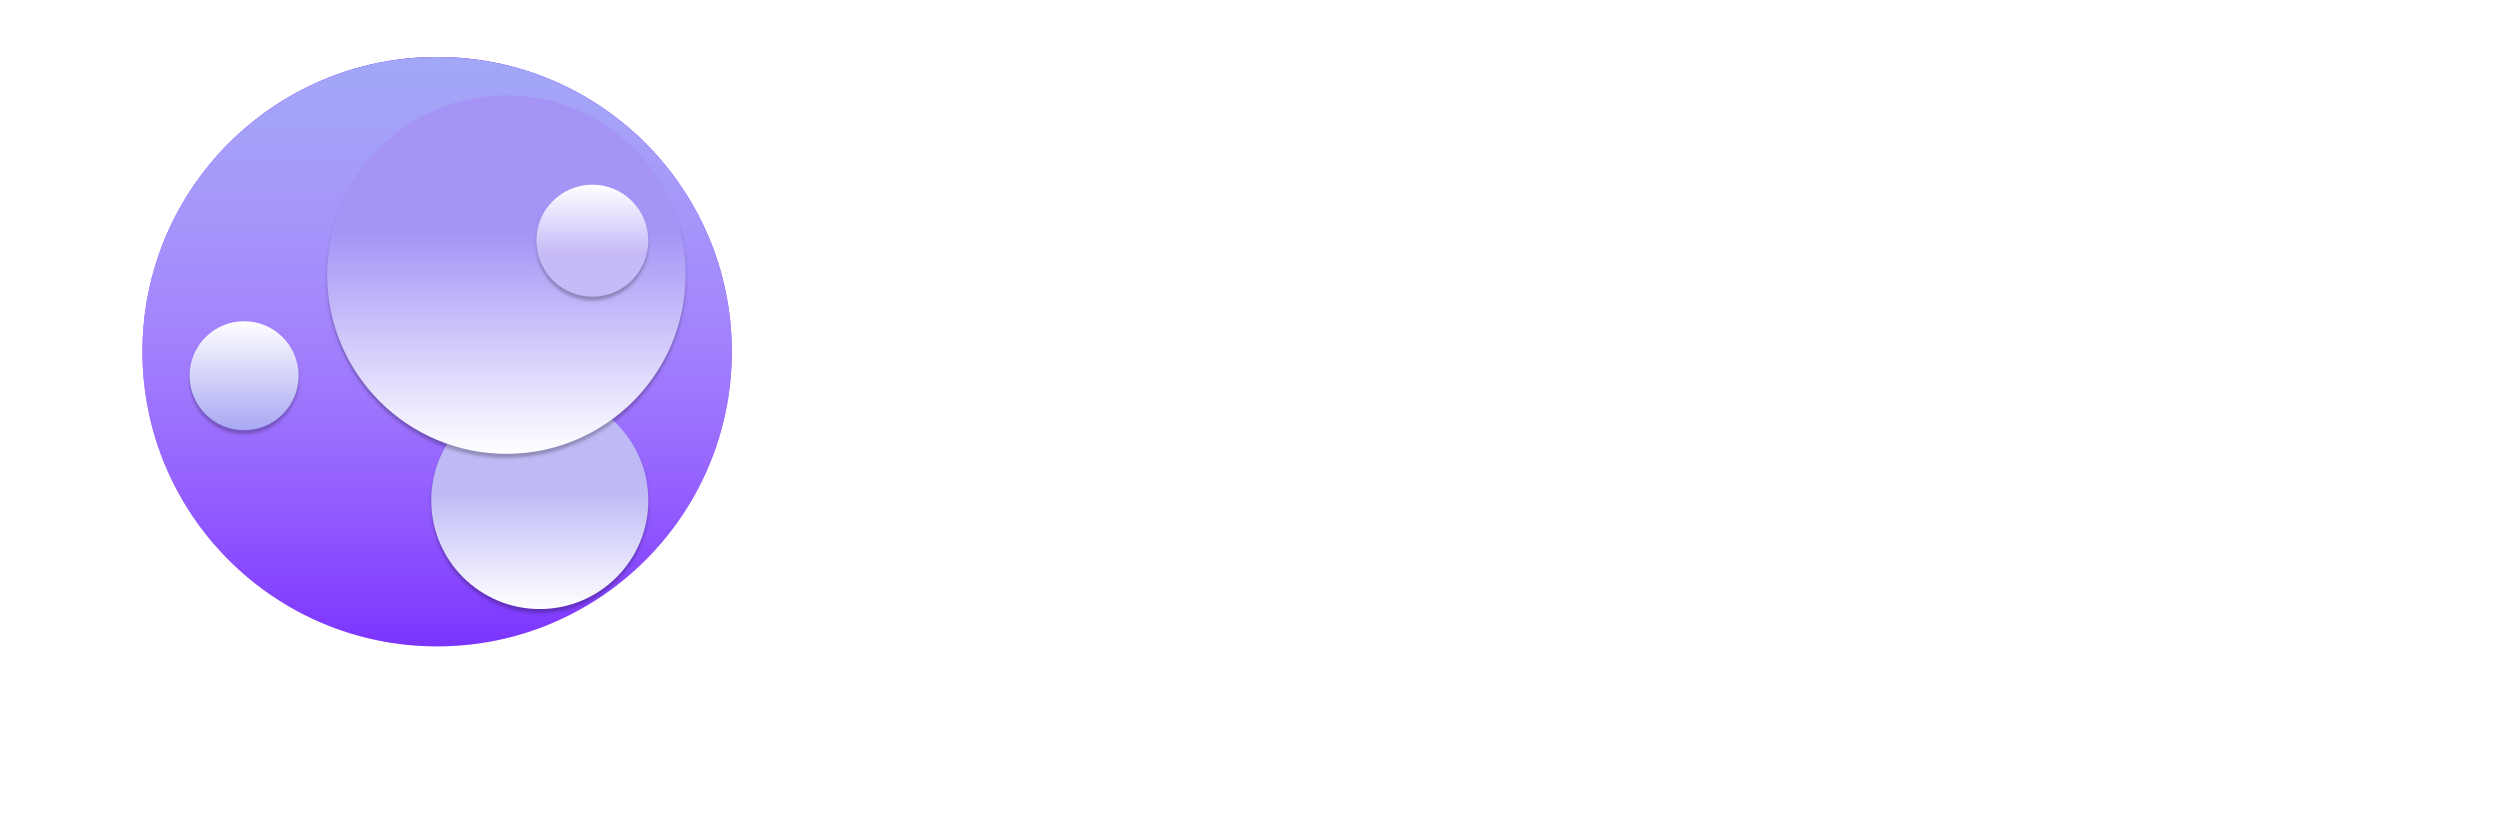
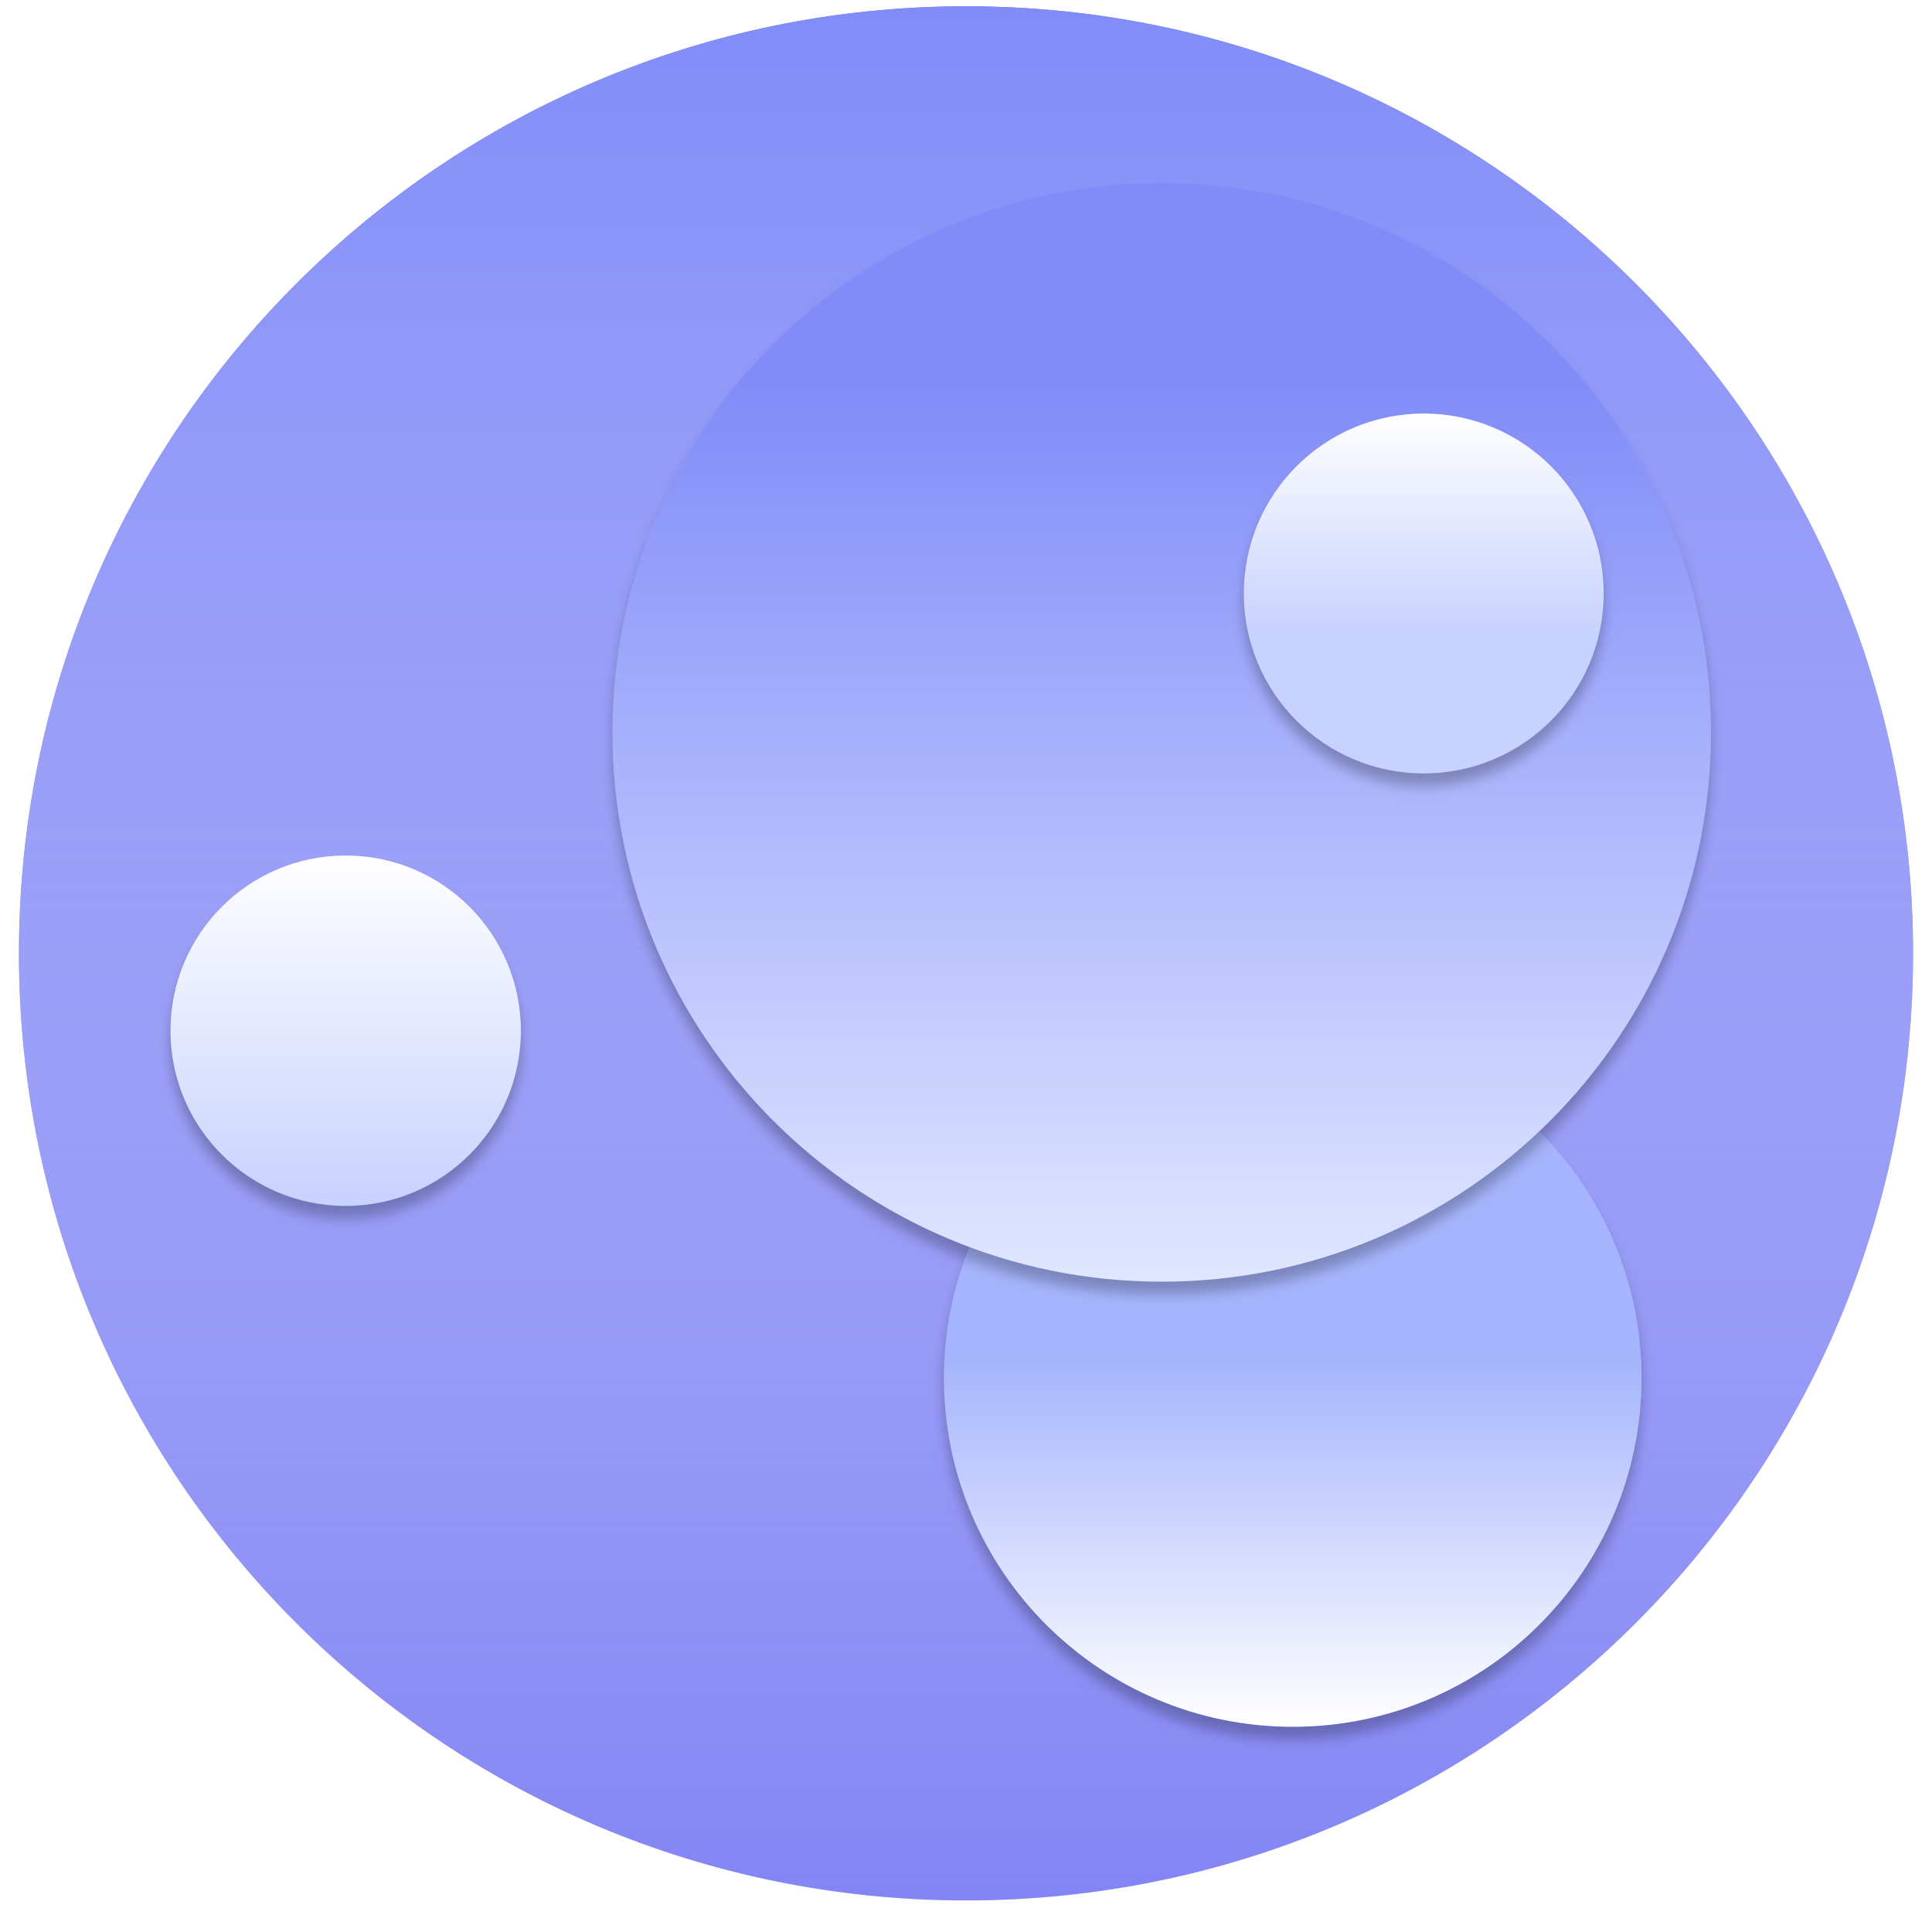
- <svg xmlns="http://www.w3.org/2000/svg" width="2545" height="834" viewBox="0 0 2545 834" fill="none">
+ <svg xmlns="http://www.w3.org/2000/svg" width="612" height="612" viewBox="0 0 612 612" fill="none">
  <defs>
    <linearGradient id="gradient_1" gradientUnits="userSpaceOnUse" x1="300" y1="0" x2="300" y2="600">
-       <stop offset="0" stop-color="#A1A7F6" />
+       <stop offset="0" stop-color="#818cf8" />
      <stop offset="1" stop-color="#FFFFFF" stop-opacity="0.2" />
    </linearGradient>
    <linearGradient id="gradient_2" gradientUnits="userSpaceOnUse" x1="110.5" y1="0" x2="110.5" y2="221">
-       <stop offset="0.468" stop-color="#BFBAF6" />
+       <stop offset="0.468" stop-color="#a5b4fc" />
      <stop offset="1" stop-color="#FFFFFF" />
    </linearGradient>
    <filter color-interpolation-filters="sRGB" x="-219" y="-219" width="221" height="221" id="filter_3">
      <feFlood flood-opacity="0" result="BackgroundImageFix_1" />
      <feColorMatrix type="matrix" values="0 0 0 0 0 0 0 0 0 0 0 0 0 0 0 0 0 0 1 0" in="SourceAlpha" />
      <feOffset dx="0" dy="4" />
      <feGaussianBlur stdDeviation="2" />
      <feColorMatrix type="matrix" values="0 0 0 0 0 0 0 0 0 0 0 0 0 0 0 0 0 0 0.251 0" />
      <feBlend mode="normal" in2="BackgroundImageFix_1" result="Shadow_2" />
      <feBlend mode="normal" in="SourceGraphic" in2="Shadow_2" result="Shape_3" />
    </filter>
    <linearGradient id="gradient_4" gradientUnits="userSpaceOnUse" x1="55.5" y1="0" x2="55.5" y2="111">
      <stop offset="0" stop-color="#FFFFFF" />
-       <stop offset="1" stop-color="#A8A7F3" />
+       <stop offset="1" stop-color="#c7d2fe" />
    </linearGradient>
    <filter color-interpolation-filters="sRGB" x="-109" y="-109" width="111" height="111" id="filter_5">
      <feFlood flood-opacity="0" result="BackgroundImageFix_1" />
      <feColorMatrix type="matrix" values="0 0 0 0 0 0 0 0 0 0 0 0 0 0 0 0 0 0 1 0" in="SourceAlpha" />
      <feOffset dx="0" dy="4" />
      <feGaussianBlur stdDeviation="2" />
      <feColorMatrix type="matrix" values="0 0 0 0 0 0 0 0 0 0 0 0 0 0 0 0 0 0 0.251 0" />
      <feBlend mode="normal" in2="BackgroundImageFix_1" result="Shadow_2" />
      <feBlend mode="normal" in="SourceGraphic" in2="Shadow_2" result="Shape_3" />
    </filter>
-     <linearGradient id="gradient_6" gradientUnits="userSpaceOnUse" x1="182.5" y1="0" x2="182.5" y2="365">
-       <stop offset="0.382" stop-color="#A594F6" />
-       <stop offset="1" stop-color="#FFFFFF" />
+     <linearGradient id="gradient_6" gradientUnits="userSpaceOnUse" x1="174" y1="0" x2="174" y2="348">
+       <stop offset="0.182" stop-color="#818cf8" />
+       <stop offset="1" stop-color="#e0e7ff" />
    </linearGradient>
-     <filter color-interpolation-filters="sRGB" x="-363" y="-363" width="365" height="365" id="filter_7">
+     <filter color-interpolation-filters="sRGB" x="-346" y="-346" width="348" height="348" id="filter_7">
      <feFlood flood-opacity="0" result="BackgroundImageFix_1" />
      <feColorMatrix type="matrix" values="0 0 0 0 0 0 0 0 0 0 0 0 0 0 0 0 0 0 1 0" in="SourceAlpha" />
      <feOffset dx="0" dy="4" />
      <feGaussianBlur stdDeviation="2" />
      <feColorMatrix type="matrix" values="0 0 0 0 0 0 0 0 0 0 0 0 0 0 0 0 0 0 0.251 0" />
      <feBlend mode="normal" in2="BackgroundImageFix_1" result="Shadow_2" />
      <feBlend mode="normal" in="SourceGraphic" in2="Shadow_2" result="Shape_3" />
    </filter>
    <linearGradient id="gradient_8" gradientUnits="userSpaceOnUse" x1="57" y1="0" x2="57" y2="114">
      <stop offset="0" stop-color="#FFFFFF" />
-       <stop offset="0.614" stop-color="#C7BAF8" />
+       <stop offset="0.614" stop-color="#c7d2fe" />
    </linearGradient>
    <filter color-interpolation-filters="sRGB" x="-112" y="-112" width="114" height="114" id="filter_9">
      <feFlood flood-opacity="0" result="BackgroundImageFix_1" />
      <feColorMatrix type="matrix" values="0 0 0 0 0 0 0 0 0 0 0 0 0 0 0 0 0 0 1 0" in="SourceAlpha" />
      <feOffset dx="0" dy="4" />
      <feGaussianBlur stdDeviation="2" />
      <feColorMatrix type="matrix" values="0 0 0 0 0 0 0 0 0 0 0 0 0 0 0 0 0 0 0.251 0" />
      <feBlend mode="normal" in2="BackgroundImageFix_1" result="Shadow_2" />
      <feBlend mode="normal" in="SourceGraphic" in2="Shadow_2" result="Shape_3" />
    </filter>
  </defs>
-   <g>
+   <g transform="translate(6 2)">
    <g>
-       <g transform="translate(145 58)">
-         <g>
-           <path d="M300 0C465.708 0 600 134.292 600 300C600 300 600 300 600 300C600 465.708 465.708 600 300 600C300 600 300 600 300 600C134.292 600 0 465.708 0 300C0 300 0 300 0 300C0 134.292 134.292 0 300 0Z" fill="#5A00FF" fill-rule="evenodd" />
-           <path d="M300 0C465.708 0 600 134.292 600 300C600 300 600 300 600 300C600 465.708 465.708 600 300 600C300 600 300 600 300 600C134.292 600 0 465.708 0 300C0 300 0 300 0 300C0 134.292 134.292 0 300 0Z" fill="url(#gradient_1)" fill-rule="evenodd" />
-         </g>
-         <path d="M0 110.5C0 49.472 49.472 0 110.5 0C171.527 0 221 49.472 221 110.5C221 171.527 171.527 221 110.5 221C49.472 221 0 171.527 0 110.5Z" fill="url(#gradient_2)" fill-rule="evenodd" filter="url(#filter_3)" transform="translate(294 341)" />
-         <path d="M0 55.5C0 24.848 24.848 0 55.5 0C86.152 0 111 24.848 111 55.5C111 86.152 86.152 111 55.5 111C24.848 111 0 86.152 0 55.5Z" fill="url(#gradient_4)" fill-rule="evenodd" filter="url(#filter_5)" transform="translate(48 269)" />
-         <path d="M0 182.5C0 81.708 81.708 0 182.5 0C283.292 0 365 81.708 365 182.5C365 283.292 283.292 365 182.5 365C81.708 365 0 283.292 0 182.5Z" fill="url(#gradient_6)" fill-rule="evenodd" filter="url(#filter_7)" transform="translate(188 39)" />
-         <path d="M0 57C0 25.52 25.52 0 57 0C88.48 0 114 25.52 114 57C114 88.48 88.48 114 57 114C25.52 114 0 88.48 0 57Z" fill="url(#gradient_8)" fill-rule="evenodd" filter="url(#filter_9)" transform="translate(401 130)" />
-       </g>
+       <path d="M300 0C465.708 0 600 134.292 600 300C600 300 600 300 600 300C600 465.708 465.708 600 300 600C300 600 300 600 300 600C134.292 600 0 465.708 0 300C0 300 0 300 0 300C0 134.292 134.292 0 300 0Z" fill="#6366f1" fill-rule="evenodd" />
+       <path d="M300 0C465.708 0 600 134.292 600 300C600 300 600 300 600 300C600 465.708 465.708 600 300 600C300 600 300 600 300 600C134.292 600 0 465.708 0 300C0 300 0 300 0 300C0 134.292 134.292 0 300 0Z" fill="url(#gradient_1)" fill-rule="evenodd" />
    </g>
+     <path d="M0 110.5C0 49.472 49.472 0 110.5 0C171.527 0 221 49.472 221 110.5C221 171.527 171.527 221 110.5 221C49.472 221 0 171.527 0 110.5Z" fill="url(#gradient_2)" fill-rule="evenodd" filter="url(#filter_3)" transform="translate(293 324)" />
+     <path d="M0 55.5C0 24.848 24.848 0 55.5 0C86.152 0 111 24.848 111 55.5C111 86.152 86.152 111 55.5 111C24.848 111 0 86.152 0 55.5Z" fill="url(#gradient_4)" fill-rule="evenodd" filter="url(#filter_5)" transform="translate(48 269)" />
+     <path d="M0 174C0 77.902 77.902 0 174 0C270.098 0 348 77.902 348 174C348 270.098 270.098 348 174 348C77.902 348 0 270.098 0 174Z" fill="url(#gradient_6)" fill-rule="evenodd" filter="url(#filter_7)" transform="translate(188 56)" />
+     <path d="M0 57C0 25.52 25.52 0 57 0C88.48 0 114 25.52 114 57C114 88.48 88.48 114 57 114C25.52 114 0 88.48 0 57Z" fill="url(#gradient_8)" fill-rule="evenodd" filter="url(#filter_9)" transform="translate(388 129)" />
  </g>
</svg>
